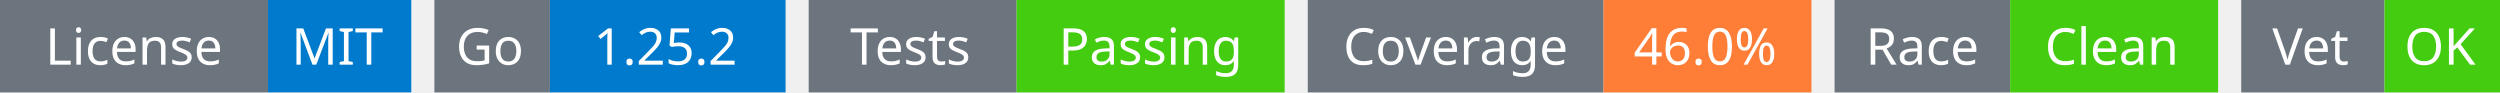
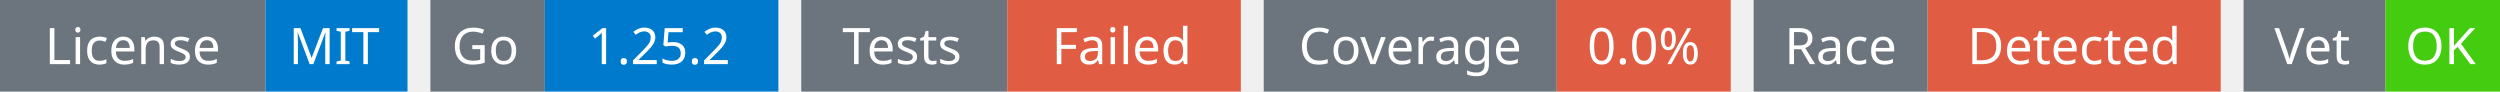
- <svg xmlns="http://www.w3.org/2000/svg" width="541" height="20" viewBox="0 0 541 20">
+ <svg xmlns="http://www.w3.org/2000/svg" width="546" height="20" viewBox="0 0 546 20">
  <g transform="translate(0, 0)">
    <rect x="0" y="0" width="58" height="20" fill="#6c757d" />
    <rect x="58" y="0" width="31" height="20" fill="#007acc" />
    <text x="29" y="14" text-anchor="middle" font-family="sans-serif" font-size="11" fill="white">License</text>
    <text x="73" y="14" text-anchor="middle" font-family="sans-serif" font-size="11" fill="white">MIT</text>
  </g>
  <g transform="translate(94, 0)">
    <rect x="0" y="0" width="25" height="20" fill="#6c757d" />
    <rect x="25" y="0" width="51" height="20" fill="#007acc" />
    <text x="12" y="14" text-anchor="middle" font-family="sans-serif" font-size="11" fill="white">Go</text>
    <text x="50" y="14" text-anchor="middle" font-family="sans-serif" font-size="11" fill="white">1.25.2</text>
  </g>
  <g transform="translate(175, 0)">
    <rect x="0" y="0" width="45" height="20" fill="#6c757d" />
-     <rect x="45" y="0" width="58" height="20" fill="#4c1" />
+     <rect x="45" y="0" width="51" height="20" fill="#e05d44" />
    <text x="22" y="14" text-anchor="middle" font-family="sans-serif" font-size="11" fill="white">Tests</text>
-     <text x="74" y="14" text-anchor="middle" font-family="sans-serif" font-size="11" fill="white">Passing</text>
+     <text x="70" y="14" text-anchor="middle" font-family="sans-serif" font-size="11" fill="white">Failed</text>
  </g>
-   <g transform="translate(283, 0)">
+   <g transform="translate(276, 0)">
    <rect x="0" y="0" width="64" height="20" fill="#6c757d" />
-     <rect x="64" y="0" width="45" height="20" fill="#fe7d37" />
+     <rect x="64" y="0" width="38" height="20" fill="#e05d44" />
    <text x="32" y="14" text-anchor="middle" font-family="sans-serif" font-size="11" fill="white">Coverage</text>
-     <text x="86" y="14" text-anchor="middle" font-family="sans-serif" font-size="11" fill="white">46.0%</text>
+     <text x="83" y="14" text-anchor="middle" font-family="sans-serif" font-size="11" fill="white">0.0%</text>
  </g>
-   <g transform="translate(397, 0)">
+   <g transform="translate(383, 0)">
    <rect x="0" y="0" width="38" height="20" fill="#6c757d" />
-     <rect x="38" y="0" width="45" height="20" fill="#4c1" />
+     <rect x="38" y="0" width="64" height="20" fill="#e05d44" />
    <text x="19" y="14" text-anchor="middle" font-family="sans-serif" font-size="11" fill="white">Race</text>
-     <text x="60" y="14" text-anchor="middle" font-family="sans-serif" font-size="11" fill="white">Clean</text>
+     <text x="70" y="14" text-anchor="middle" font-family="sans-serif" font-size="11" fill="white">Detected</text>
  </g>
-   <g transform="translate(485, 0)">
+   <g transform="translate(490, 0)">
    <rect x="0" y="0" width="31" height="20" fill="#6c757d" />
    <rect x="31" y="0" width="25" height="20" fill="#4c1" />
    <text x="15" y="14" text-anchor="middle" font-family="sans-serif" font-size="11" fill="white">Vet</text>
    <text x="43" y="14" text-anchor="middle" font-family="sans-serif" font-size="11" fill="white">OK</text>
  </g>
</svg>
